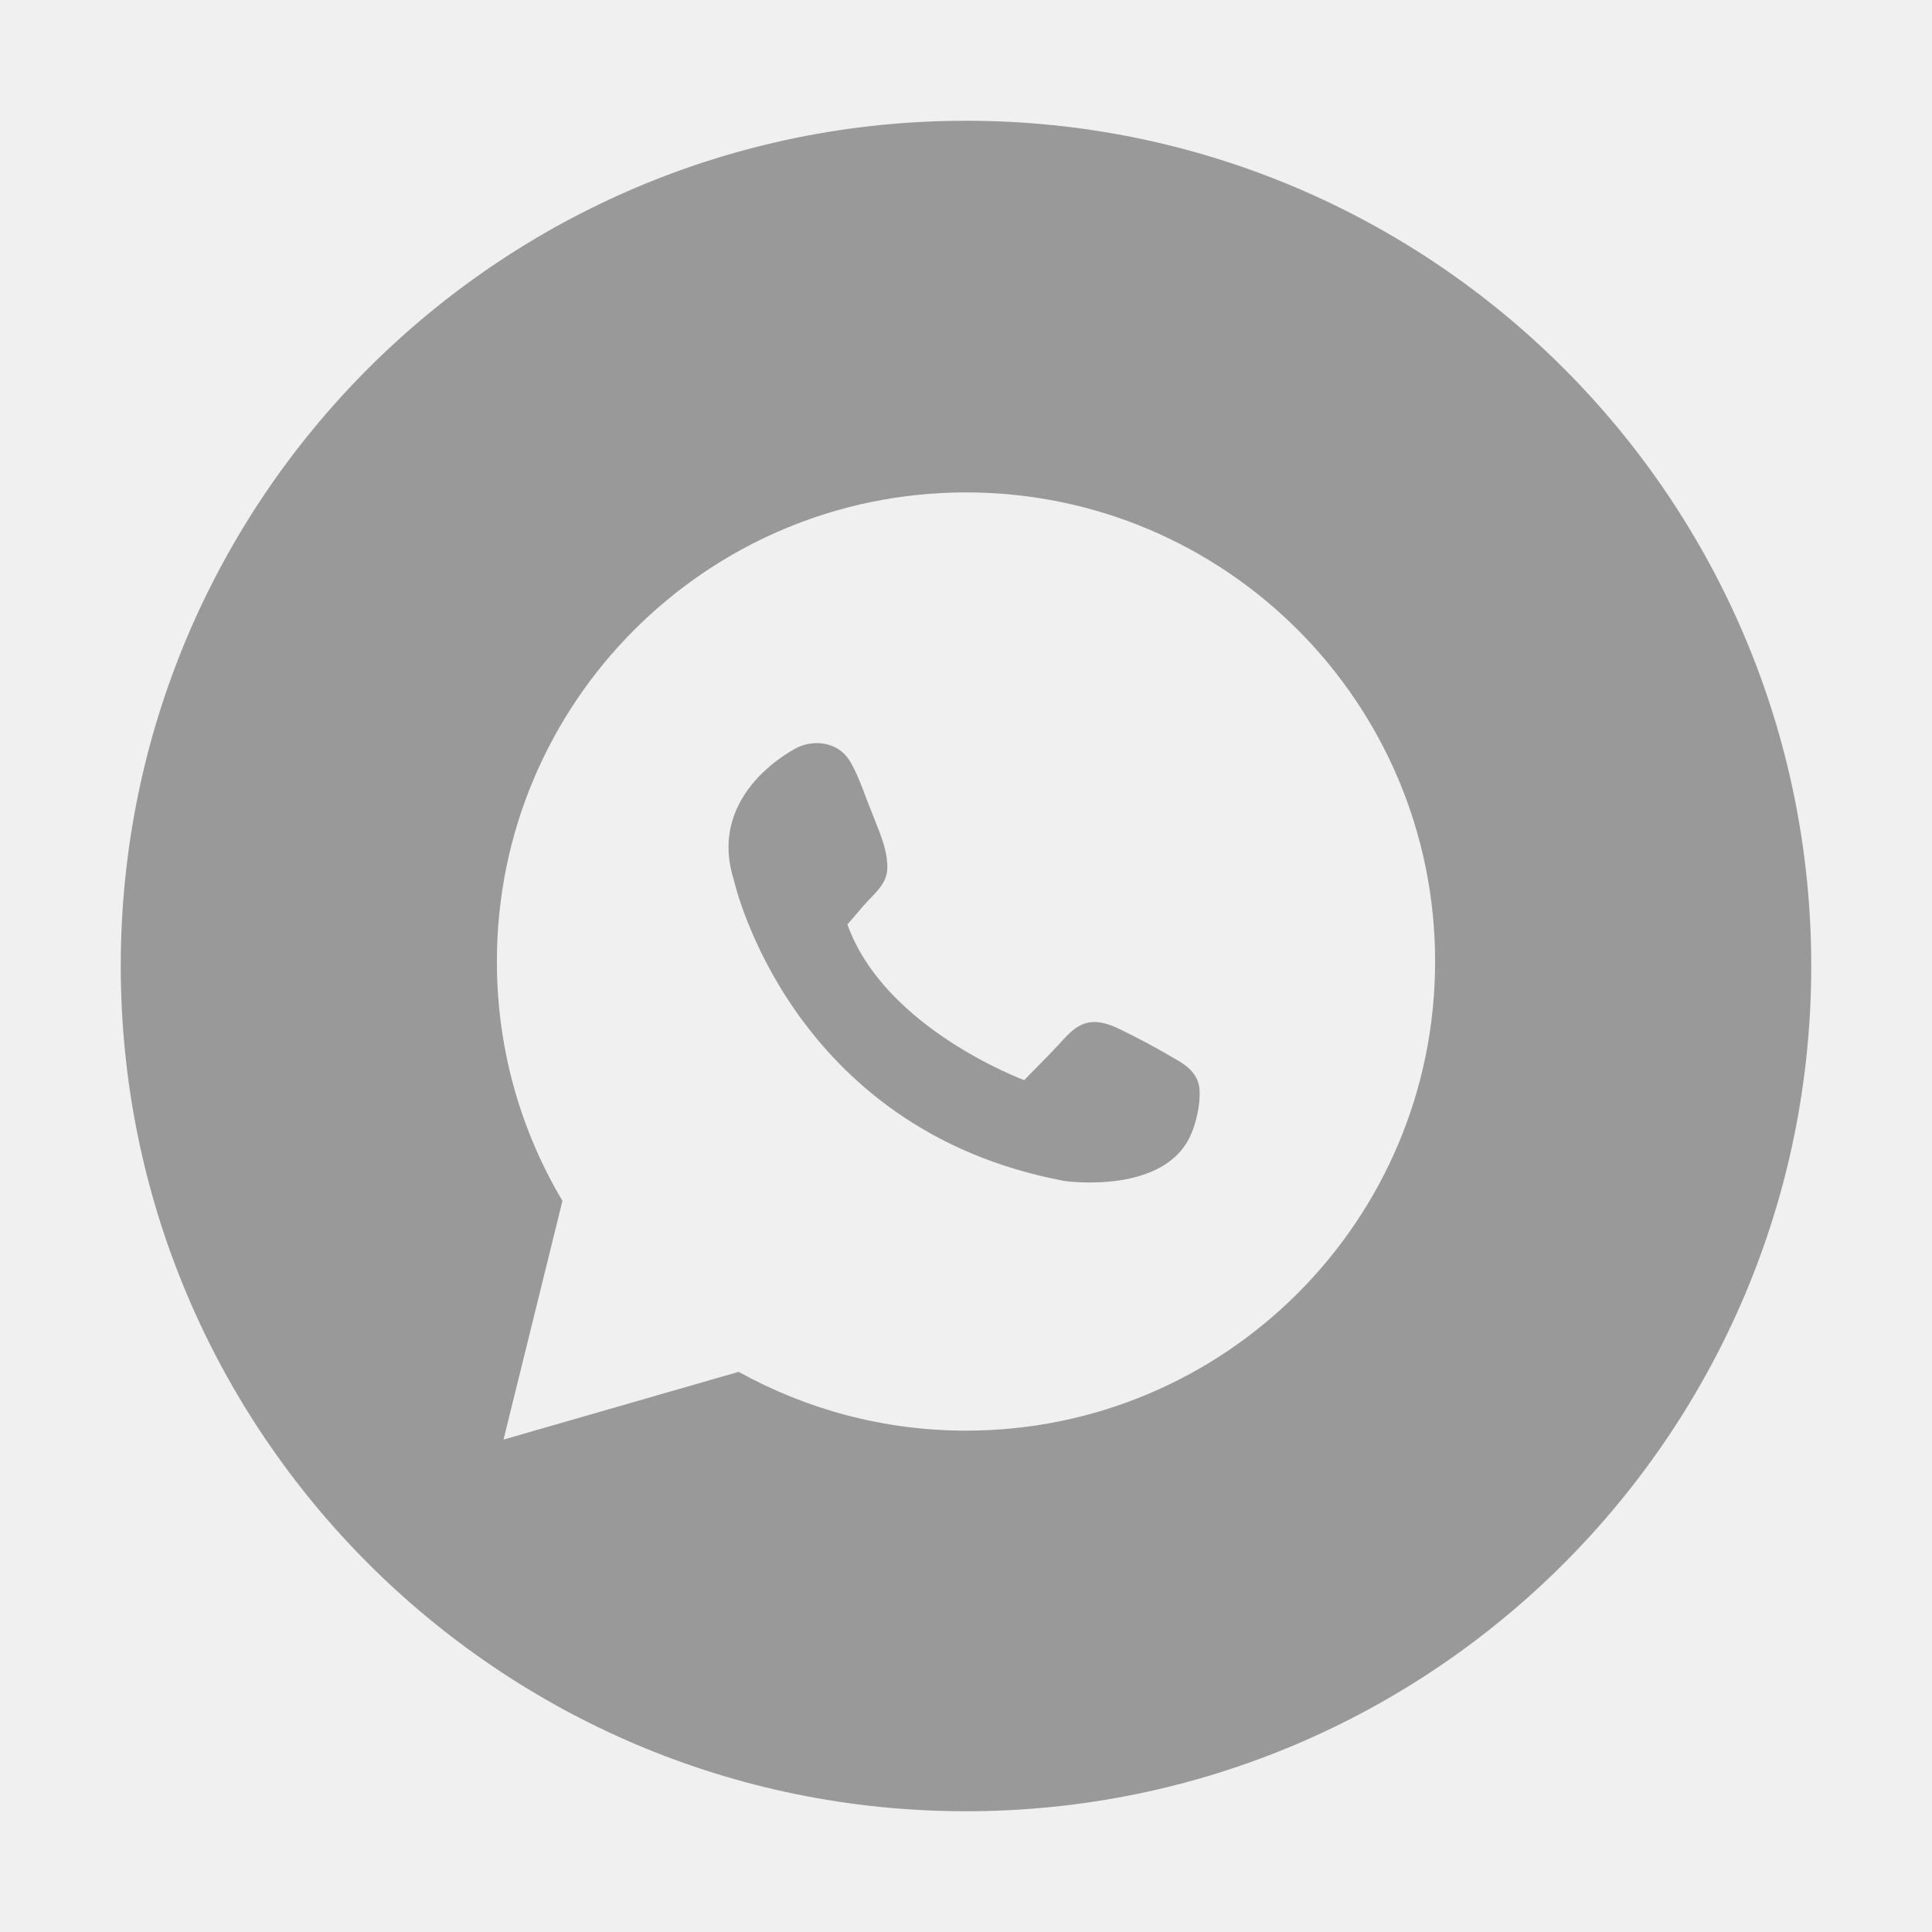
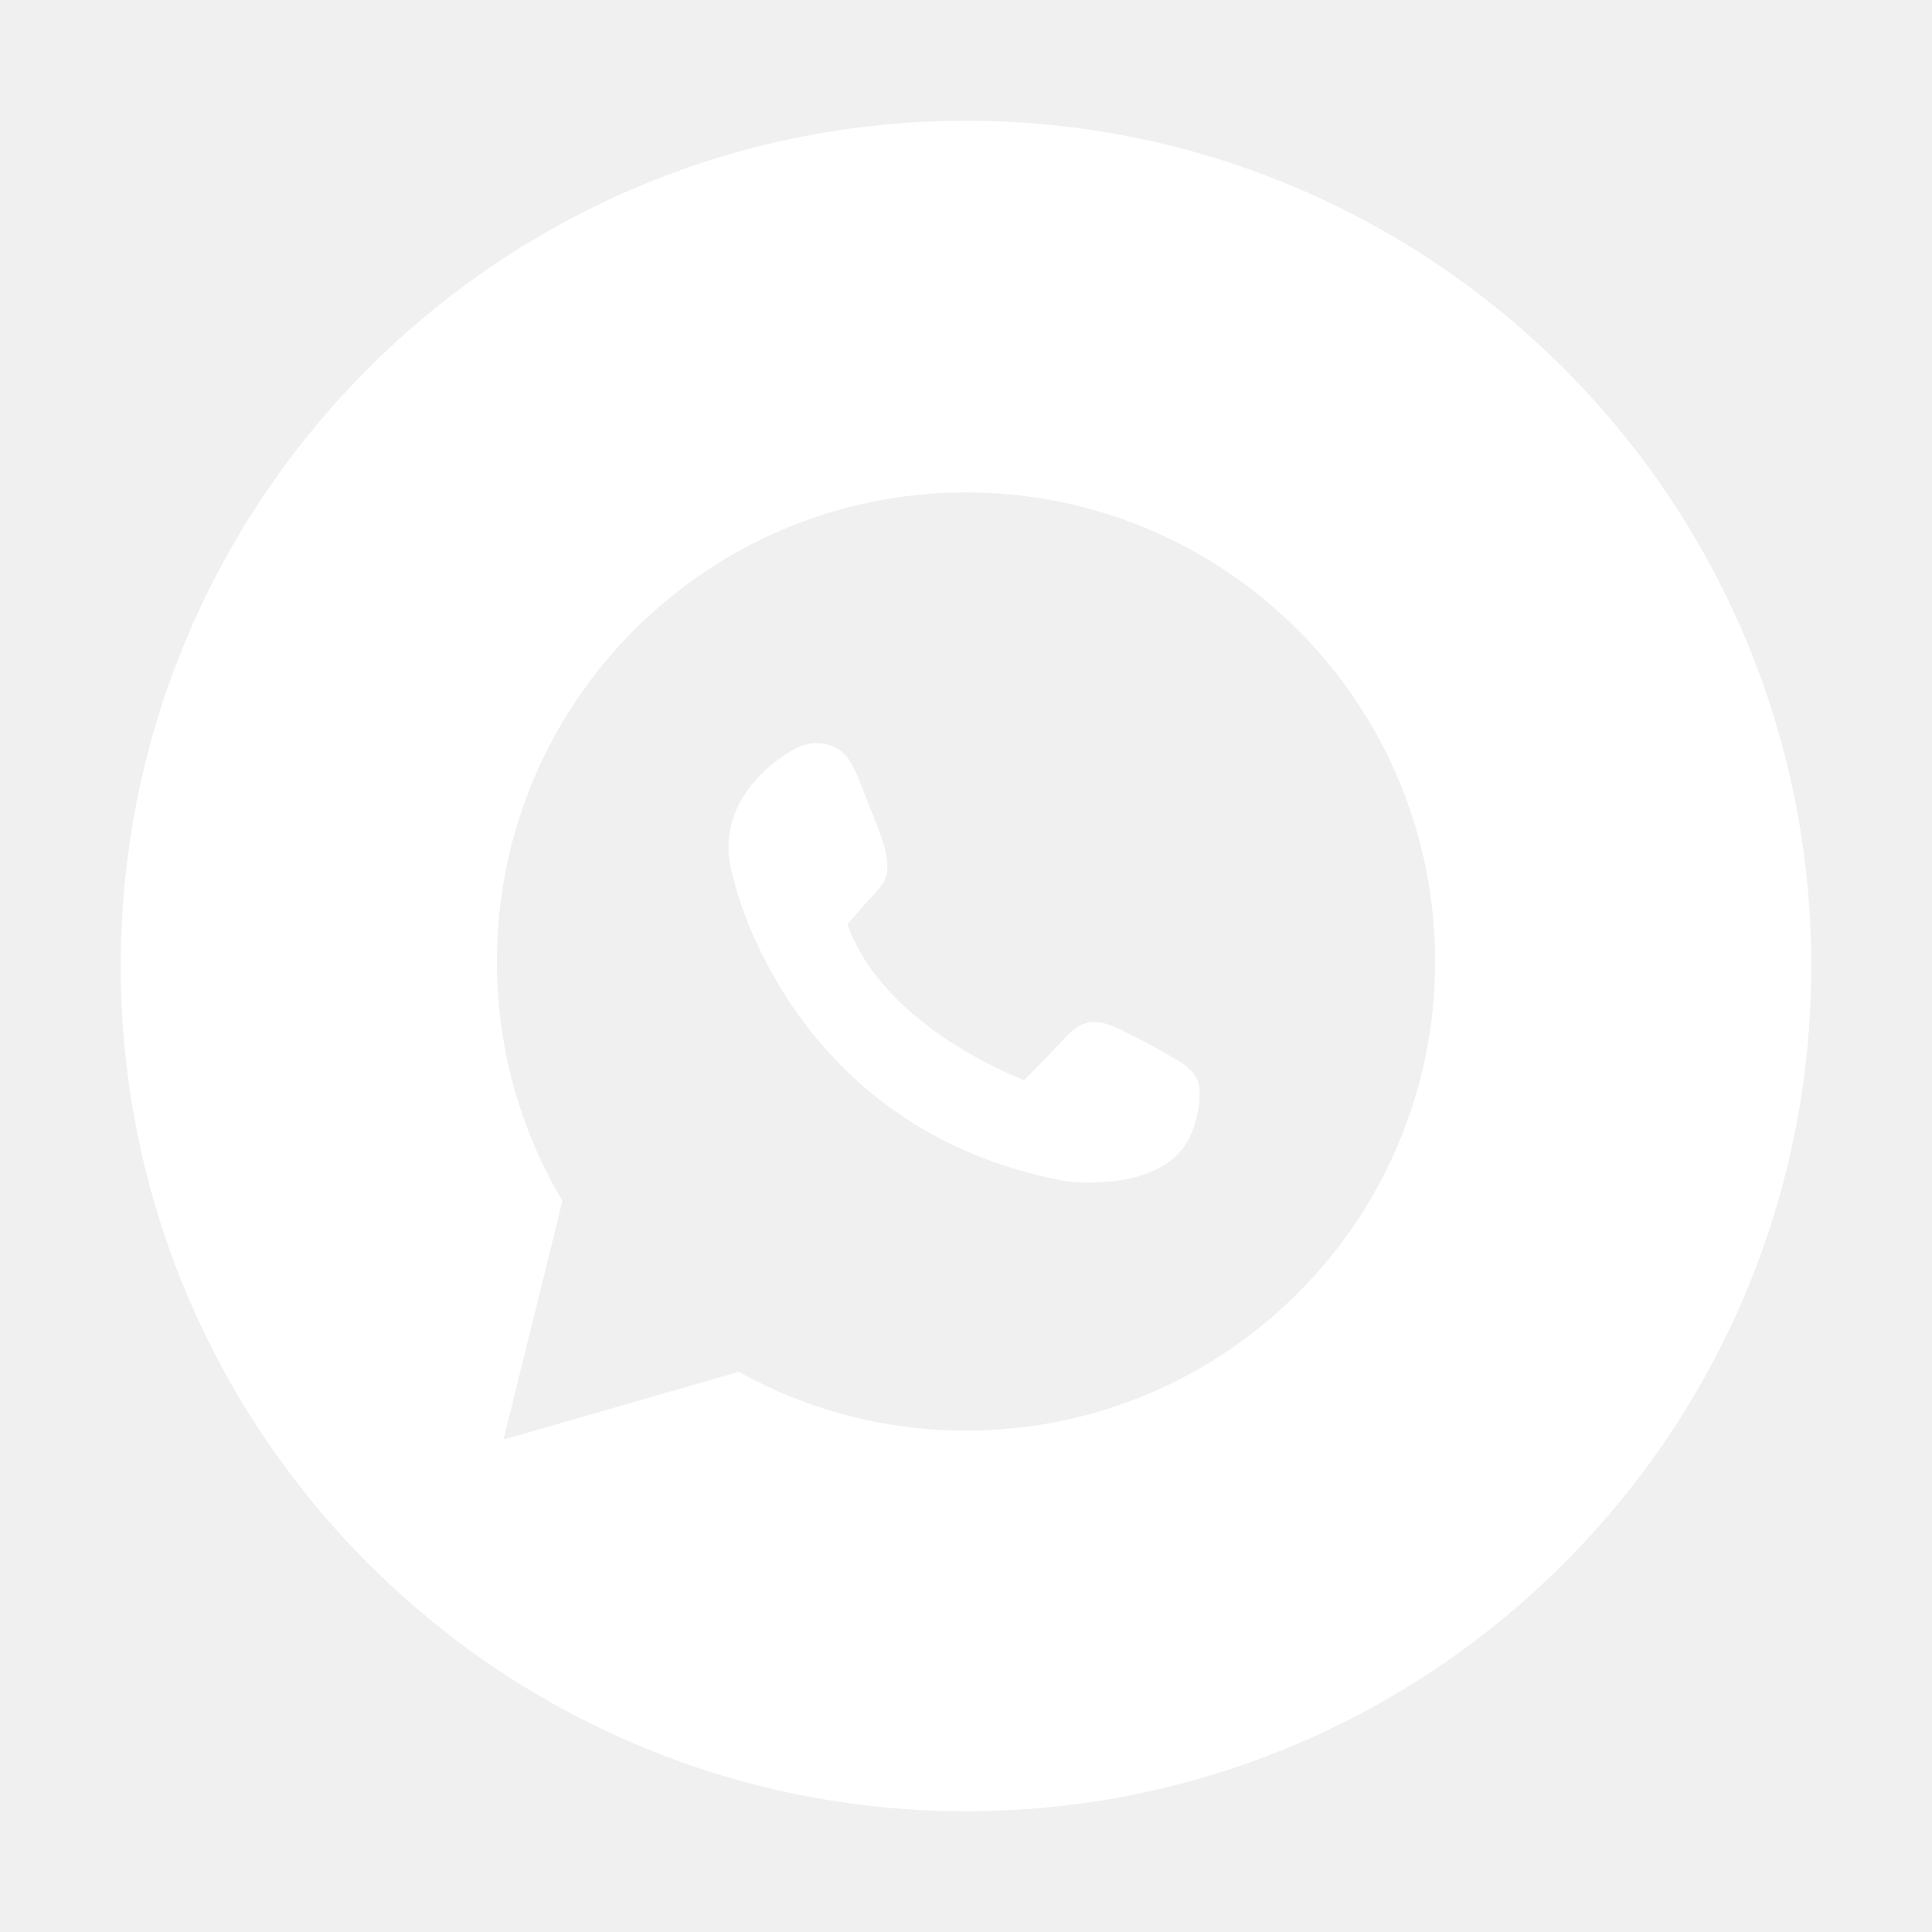
<svg xmlns="http://www.w3.org/2000/svg" version="1.1" id="Layer_1" x="0px" y="0px" width="16px" height="16px" viewBox="0 0 16 16" enable-background="new 0 0 16 16" xml:space="preserve">
  <defs id="defs7" />
-   <path style="clip-rule:evenodd;fill:#999999;fill-rule:evenodd" d="M 8 1 C 4.134 1 1 4.134 1 8 C 1 11.865 4.134 15 8 15 C 11.866 15 15 11.865 15 8 C 15 4.134 11.866 1 8 1 z M 8 4.078 C 10.146 4.078 11.885 5.817 11.885 7.963 C 11.885 10.109 10.146 11.848 8 11.848 C 7.317 11.848 6.675 11.67 6.117 11.361 L 4.17 11.922 L 4.658 9.945 C 4.313 9.365 4.115 8.689 4.115 7.963 C 4.115 5.818 5.854 4.078 8 4.078 z M 6.816 6.158 C 6.747 6.148 6.673 6.158 6.607 6.189 C 6.607 6.189 5.844 6.555 6.078 7.289 C 6.078 7.289 6.533 9.356 8.82 9.781 C 8.82 9.781 9.641 9.898 9.861 9.4 C 9.909 9.293 9.942 9.14 9.934 9.023 C 9.927 8.91 9.846 8.834 9.752 8.781 C 9.632 8.711 9.524 8.648 9.387 8.58 C 9.268 8.521 9.131 8.436 8.994 8.473 C 8.894 8.501 8.822 8.592 8.754 8.666 C 8.665 8.76 8.572 8.852 8.482 8.945 C 8.482 8.945 7.326 8.52 7.018 7.656 L 7.152 7.5 C 7.228 7.412 7.342 7.327 7.348 7.201 C 7.354 7.081 7.311 6.959 7.268 6.85 C 7.241 6.779 7.211 6.708 7.184 6.637 C 7.135 6.508 7.071 6.328 7 6.252 C 6.952 6.2 6.886 6.168 6.816 6.158 z " id="path11" />
+   <path style="clip-rule:evenodd;fill:#ffffff;fill-rule:evenodd" d="M 8 1 C 4.134 1 1 4.134 1 8 C 1 11.865 4.134 15 8 15 C 11.866 15 15 11.865 15 8 C 15 4.134 11.866 1 8 1 z M 8 4.078 C 10.146 4.078 11.885 5.817 11.885 7.963 C 11.885 10.109 10.146 11.848 8 11.848 C 7.317 11.848 6.675 11.67 6.117 11.361 L 4.17 11.922 L 4.658 9.945 C 4.313 9.365 4.115 8.689 4.115 7.963 C 4.115 5.818 5.854 4.078 8 4.078 z M 6.816 6.158 C 6.747 6.148 6.673 6.158 6.607 6.189 C 6.607 6.189 5.844 6.555 6.078 7.289 C 6.078 7.289 6.533 9.356 8.82 9.781 C 8.82 9.781 9.641 9.898 9.861 9.4 C 9.909 9.293 9.942 9.14 9.934 9.023 C 9.927 8.91 9.846 8.834 9.752 8.781 C 9.632 8.711 9.524 8.648 9.387 8.58 C 9.268 8.521 9.131 8.436 8.994 8.473 C 8.894 8.501 8.822 8.592 8.754 8.666 C 8.665 8.76 8.572 8.852 8.482 8.945 C 8.482 8.945 7.326 8.52 7.018 7.656 L 7.152 7.5 C 7.228 7.412 7.342 7.327 7.348 7.201 C 7.354 7.081 7.311 6.959 7.268 6.85 C 7.241 6.779 7.211 6.708 7.184 6.637 C 7.135 6.508 7.071 6.328 7 6.252 C 6.952 6.2 6.886 6.168 6.816 6.158 z " id="path11" />
</svg>
